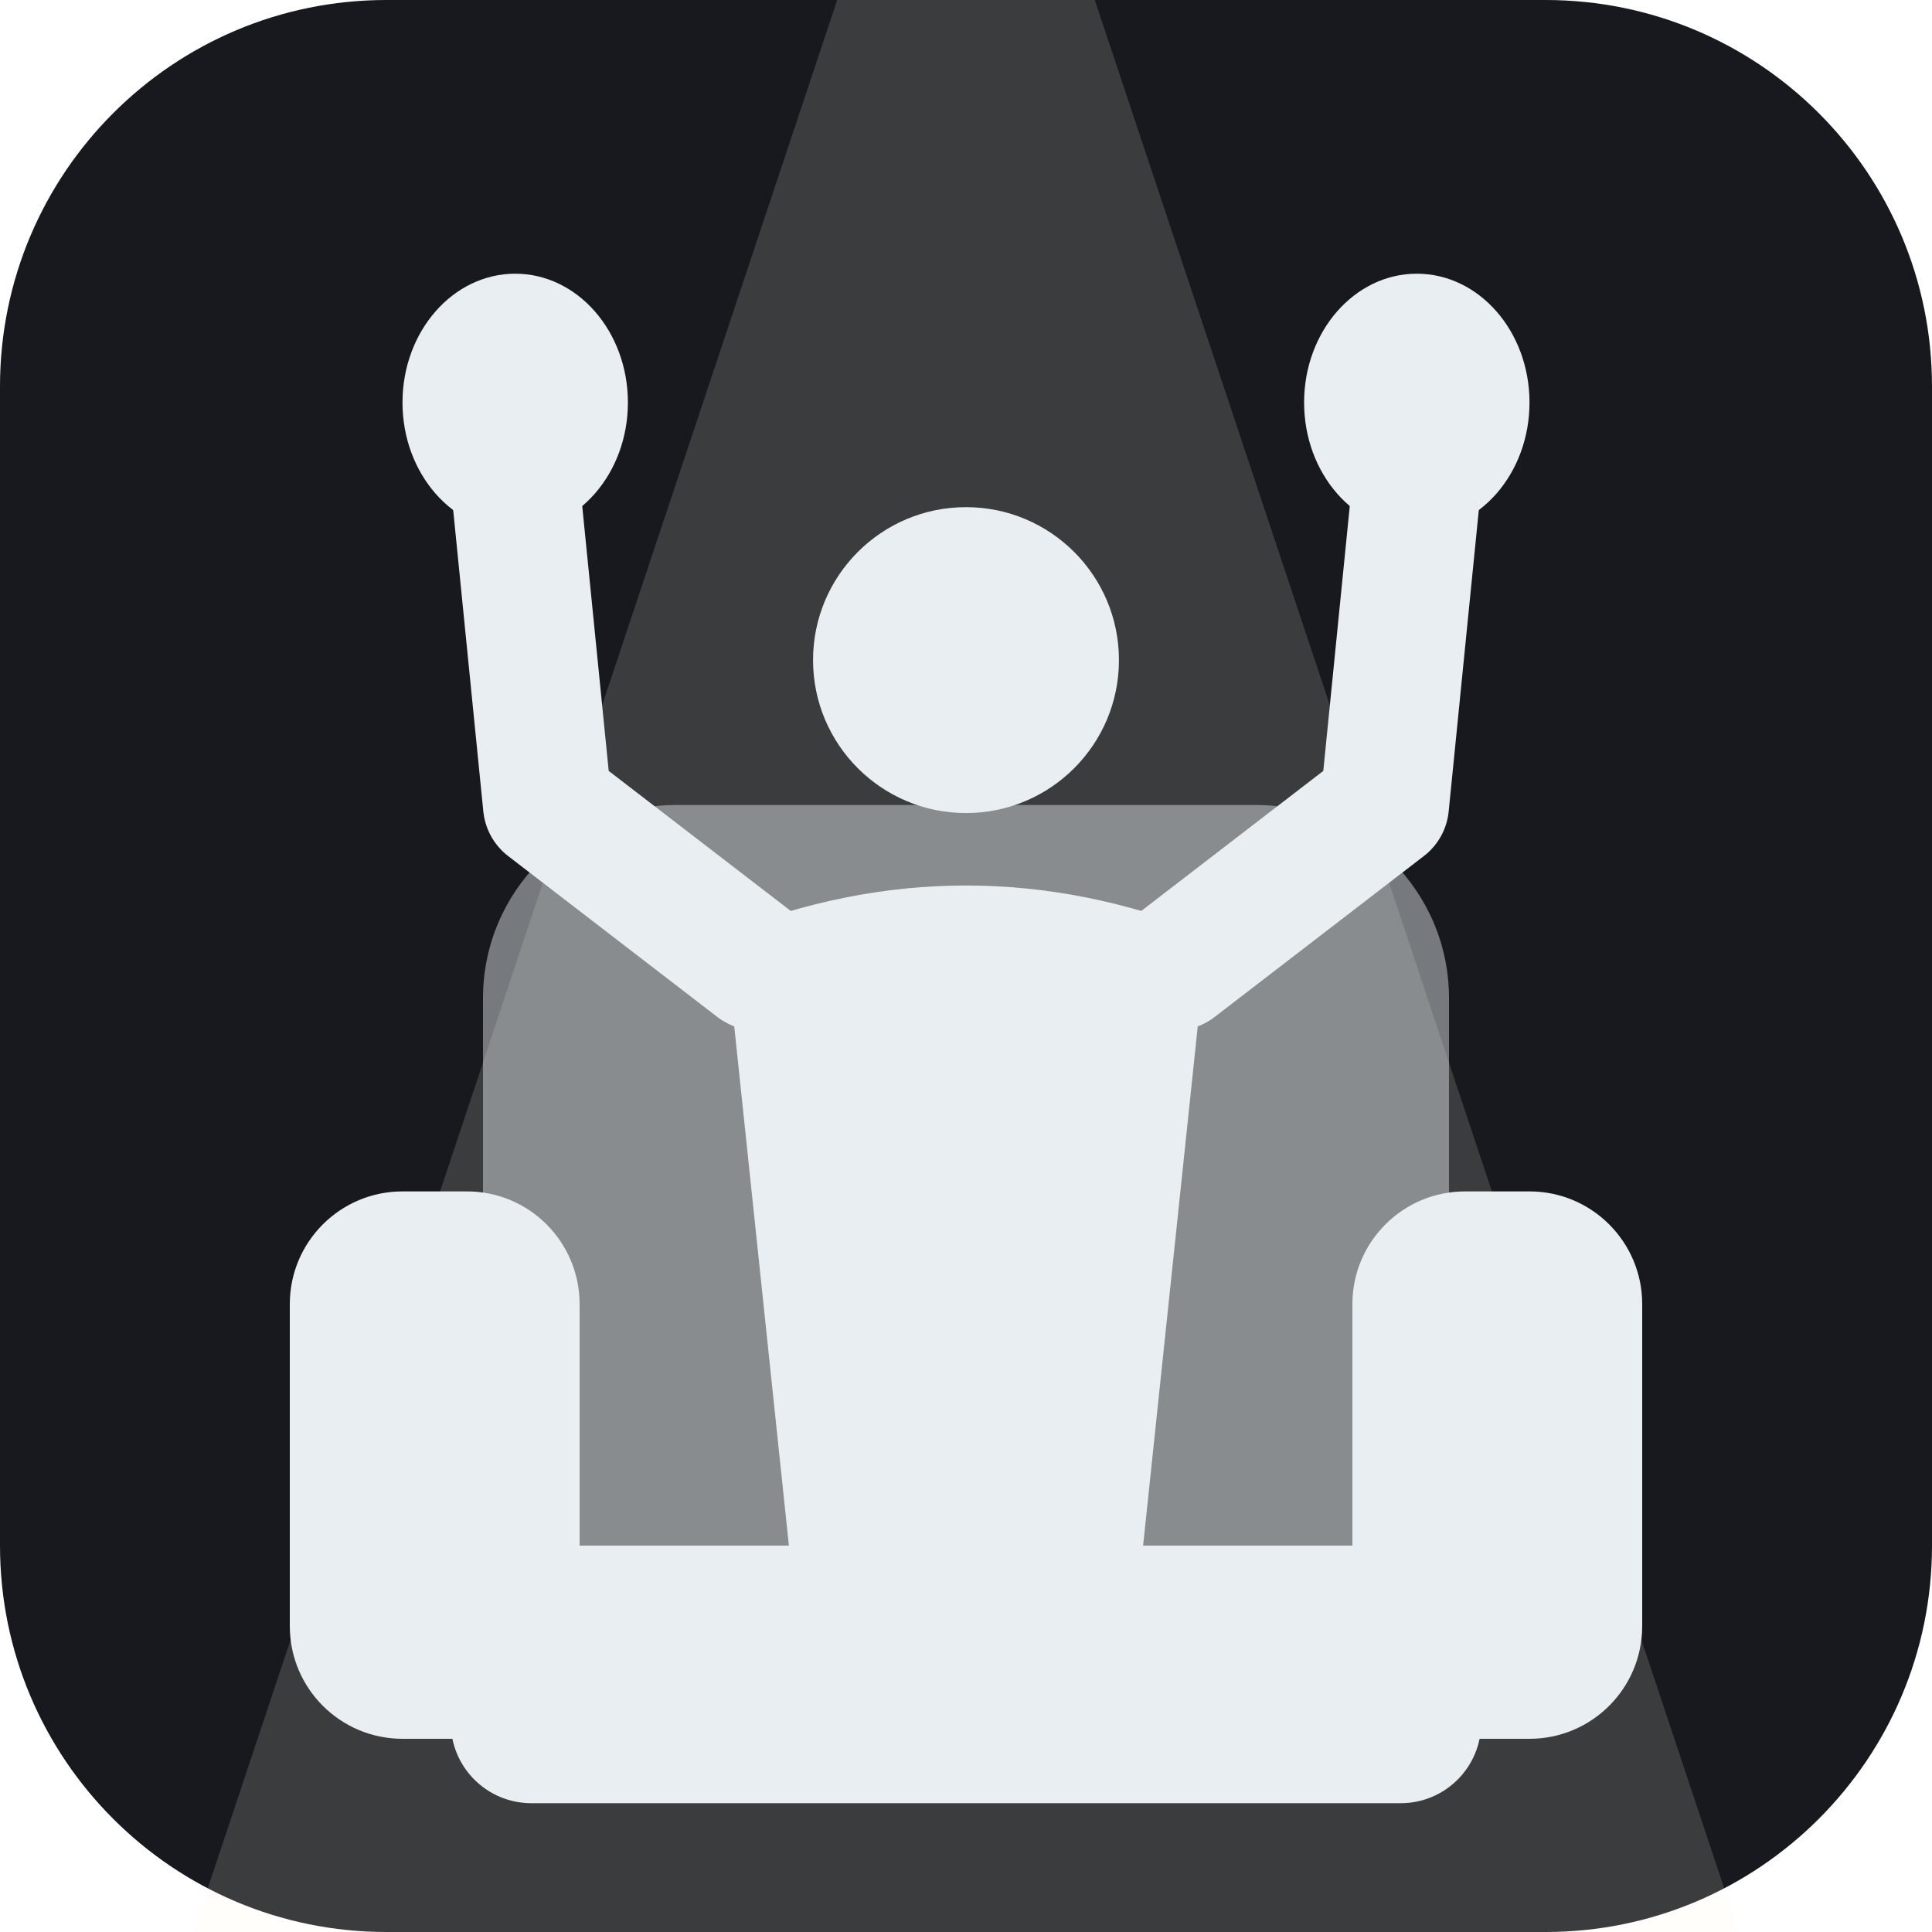
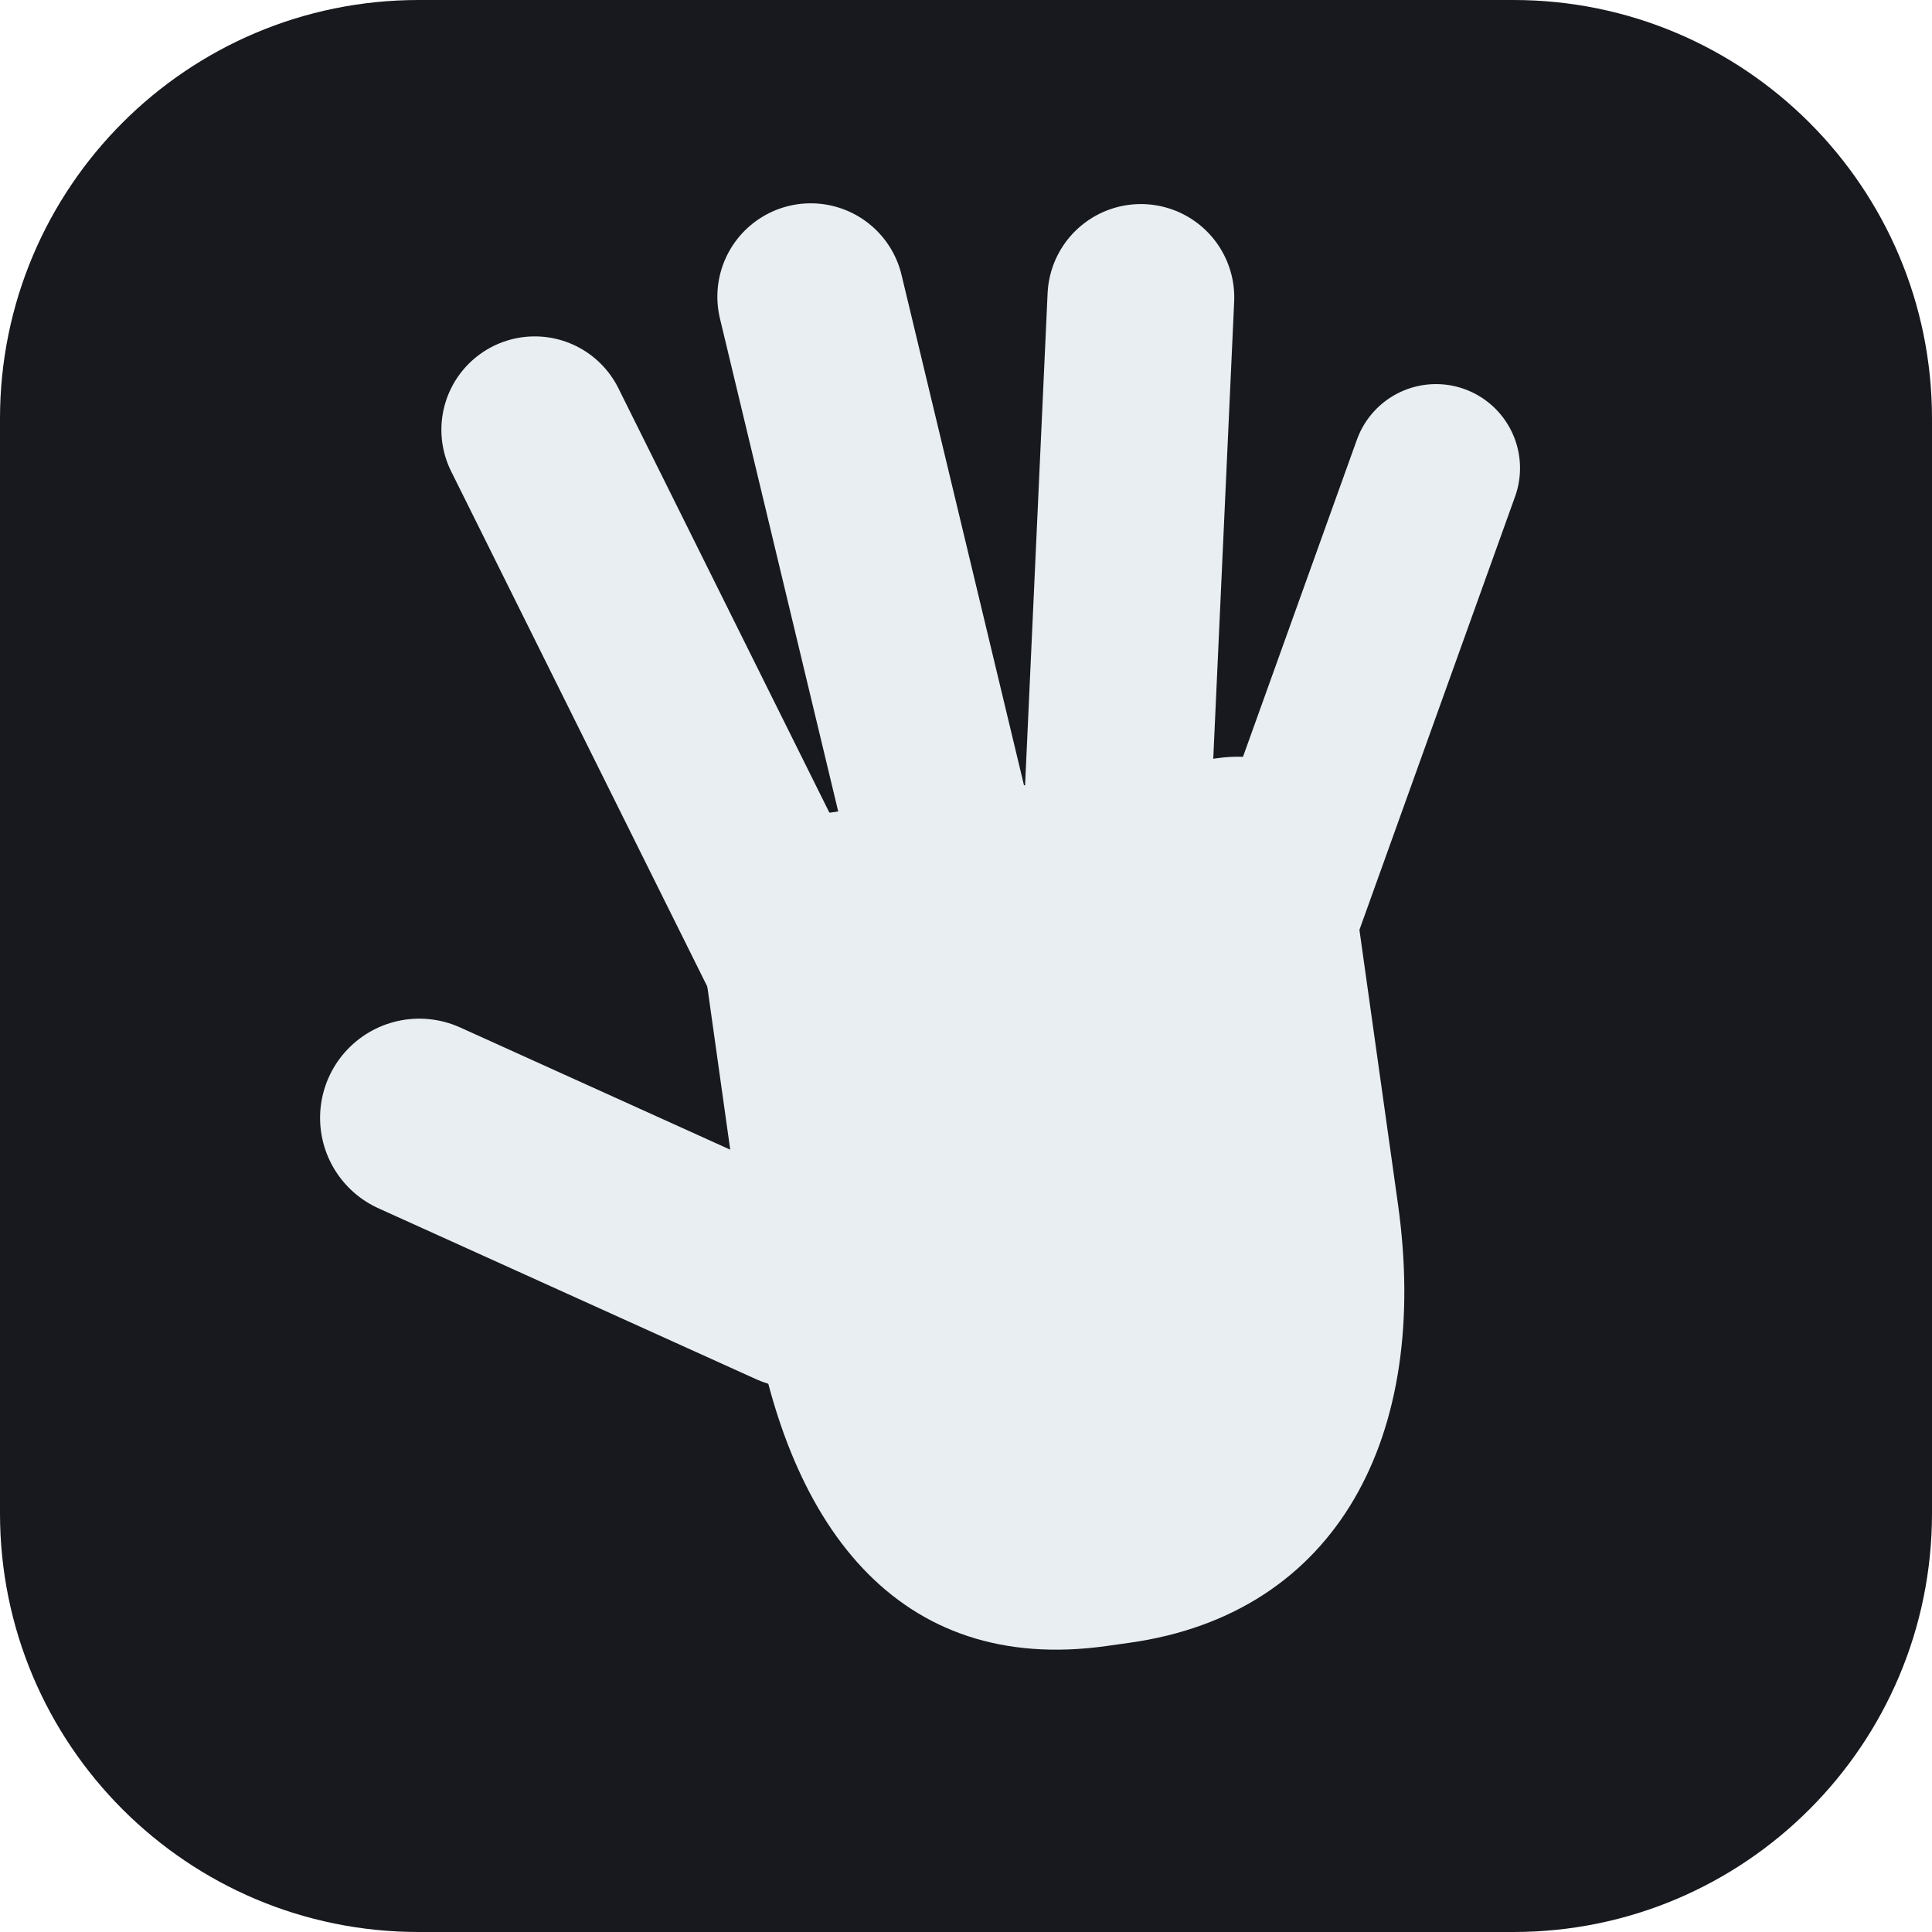
<svg xmlns="http://www.w3.org/2000/svg" viewBox="0 0 120 120">
-   <rect width="120" height="120" rx="24" fill="#17191e" />
-   <polygon points="52,0 68,0 108,120 12,120" fill="#fff8e6" opacity="0.16" />
-   <g fill="#e8eef1">
-     <rect x="30" y="50" width="60" height="54" rx="12" opacity="0.45" />
-     <rect x="18" y="74" width="18" height="34" rx="7" />
-     <rect x="84" y="74" width="18" height="34" rx="7" />
-     <rect x="28" y="96" width="64" height="16" rx="5" />
-     <circle cx="60" cy="41" r="9.5" />
-     <path d="M45 58 Q60 52 75 58 L71 96 L49 96 Z" />
-     <ellipse cx="32" cy="25" rx="7" ry="8" />
-     <ellipse cx="88" cy="25" rx="7" ry="8" />
-   </g>
-   <g fill="none" stroke="#e8eef1" stroke-width="8" stroke-linecap="round" stroke-linejoin="round">
-     <path d="M47 60 L34 50 L32 30" />
-     <path d="M73 60 L86 50 L88 30" />
+   <rect width="120" height="120" rx="26" fill="#17191e" />
+   <g transform="translate(60 61) rotate(-8) scale(1.45) translate(-28 -34)" fill="#e8eef1">
+     <g stroke="#e8eef1" stroke-linecap="round" fill="none">
+       <path d="M21 32 13 8" stroke-width="8" />
+       <path d="M28 30 25.5 4" stroke-width="8" />
+       <path d="M35 30 39.5 6" stroke-width="8" />
+       <path d="M41 34 51 15" stroke-width="7.2" />
+       <path d="M19 46 4 36.5" stroke-width="8.5" />
+     </g>
+     <path d="M17 31c0-3 2-5 5-5h18c3 0 5 2 5 5v15c0 10-5 17-14 17h-1c-9 0-13-7-13-17Z" />
  </g>
</svg>
